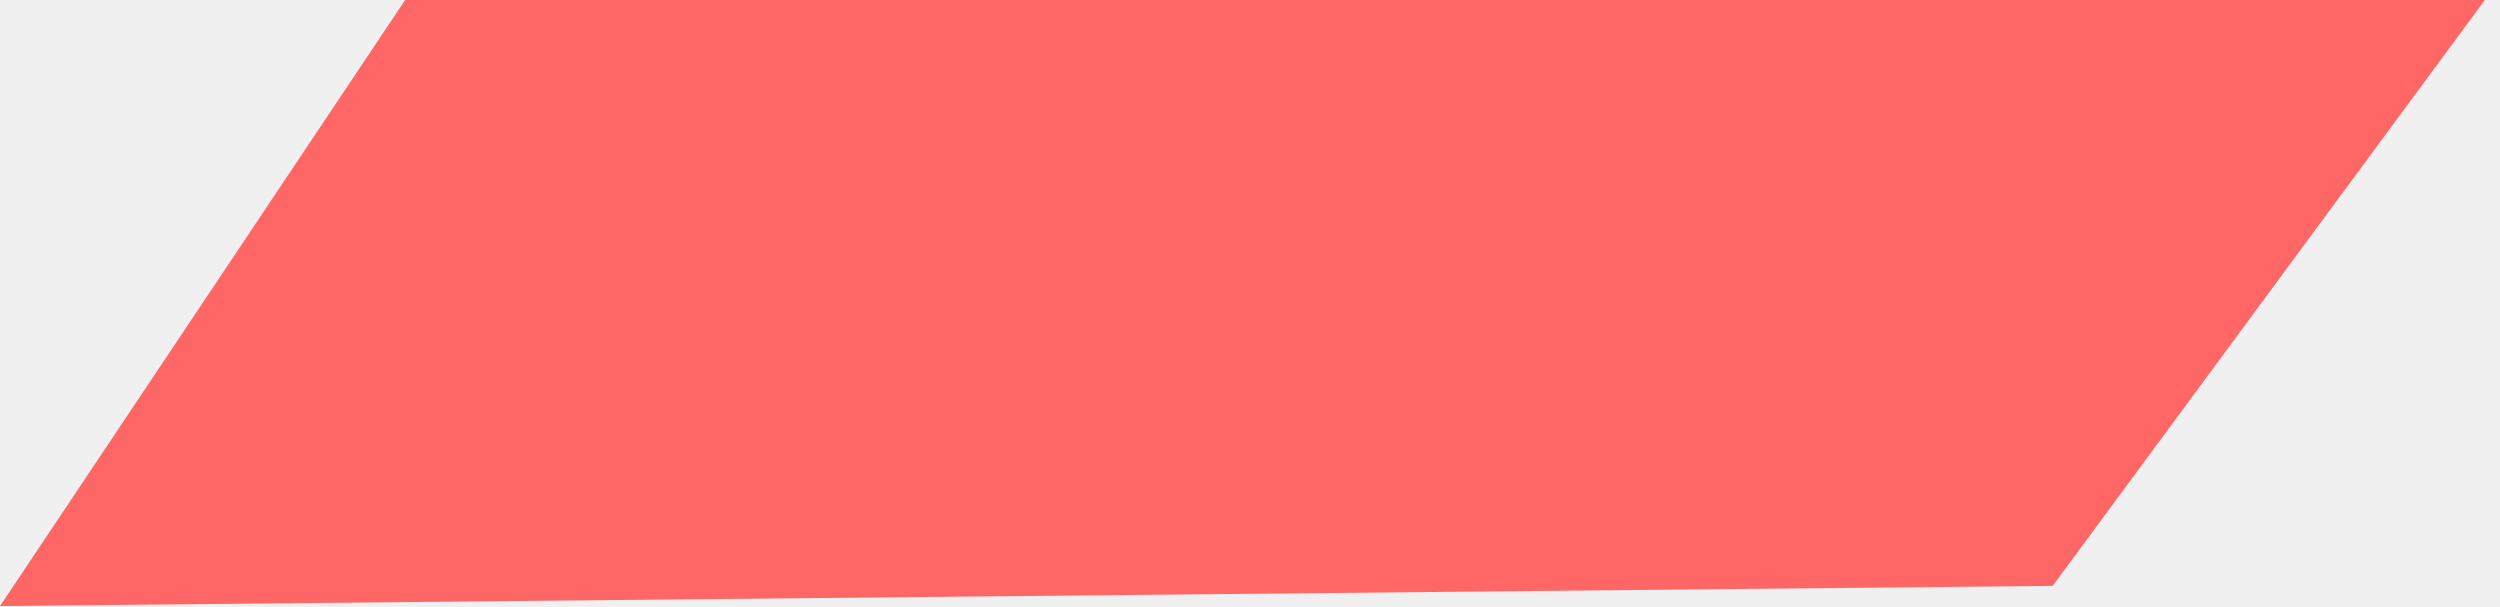
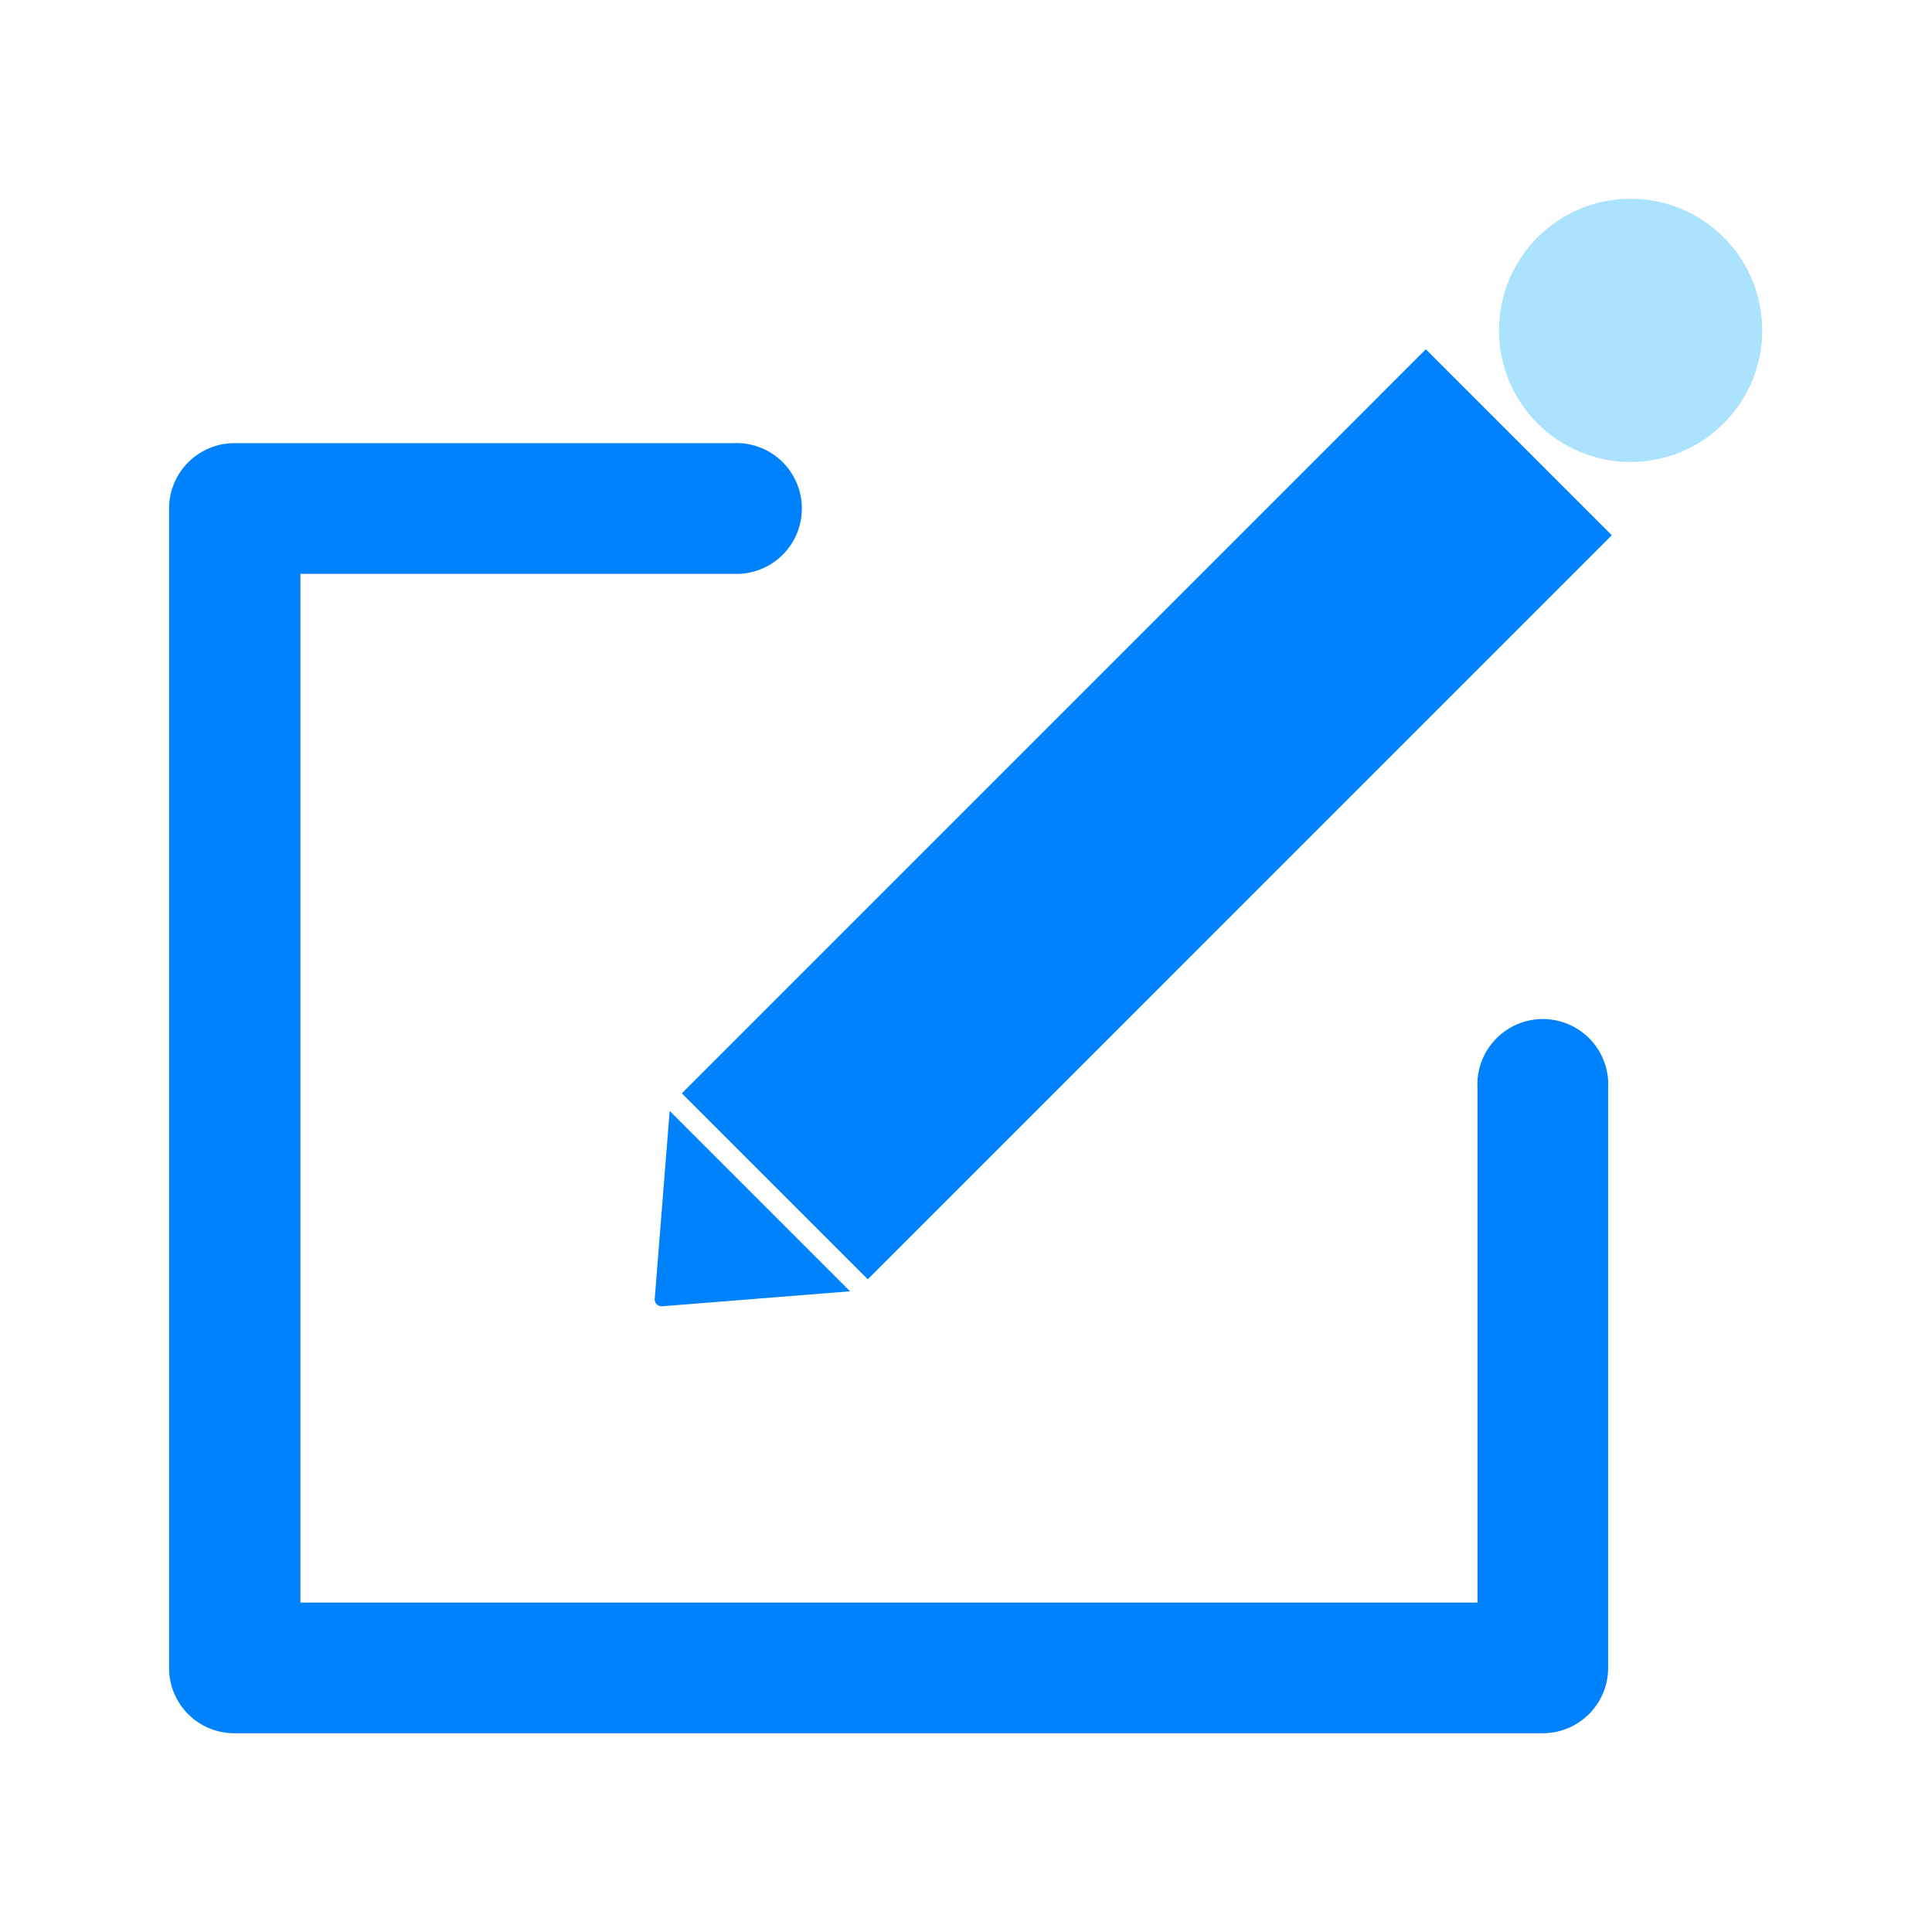
- <svg xmlns="http://www.w3.org/2000/svg" version="1.1" width="66px" height="16px">
-   <g transform="matrix(1 0 0 1 -659 -29 )">
-     <path d="M 0 16  L 10.696 0  L 65.6 0  L 54.191 15.467  L 0 16  Z " fill-rule="nonzero" fill="#ff6666" stroke="none" transform="matrix(1 0 0 1 659 29 )" />
-   </g>
+ <svg xmlns="http://www.w3.org/2000/svg" t="1617071761440" class="icon" viewBox="0 0 1024 1024" version="1.1" p-id="3396" width="200" height="200">
+   <path d="M0 0h1024v1024H0z" fill="#FFFFFF" p-id="3397" />
+   <path d="M817.664 918.656H124.672A34.56 34.56 0 0 1 89.6 883.968v-614.4a34.688 34.688 0 0 1 34.56-34.688h264.064a34.688 34.688 0 1 1 0 69.248H159.232v545.28h623.872V576.896a34.688 34.688 0 1 1 69.248 0v307.2a34.688 34.688 0 0 1-34.688 34.56z" fill="#0082FD" p-id="3398" />
+   <path d="M755.725 185.126l98.56 98.56-394.342 394.355-98.56-98.56zM350.848 692.352a3.584 3.584 0 0 1-3.84-3.84l7.936-99.712 95.616 95.616z" fill="#0082FD" p-id="3399" />
+   <path d="M864.256 175.104m-69.76 0a69.76 69.76 0 1 0 139.52 0 69.76 69.76 0 1 0-139.52 0Z" fill="#ABE3FF" p-id="3400" />
</svg>
